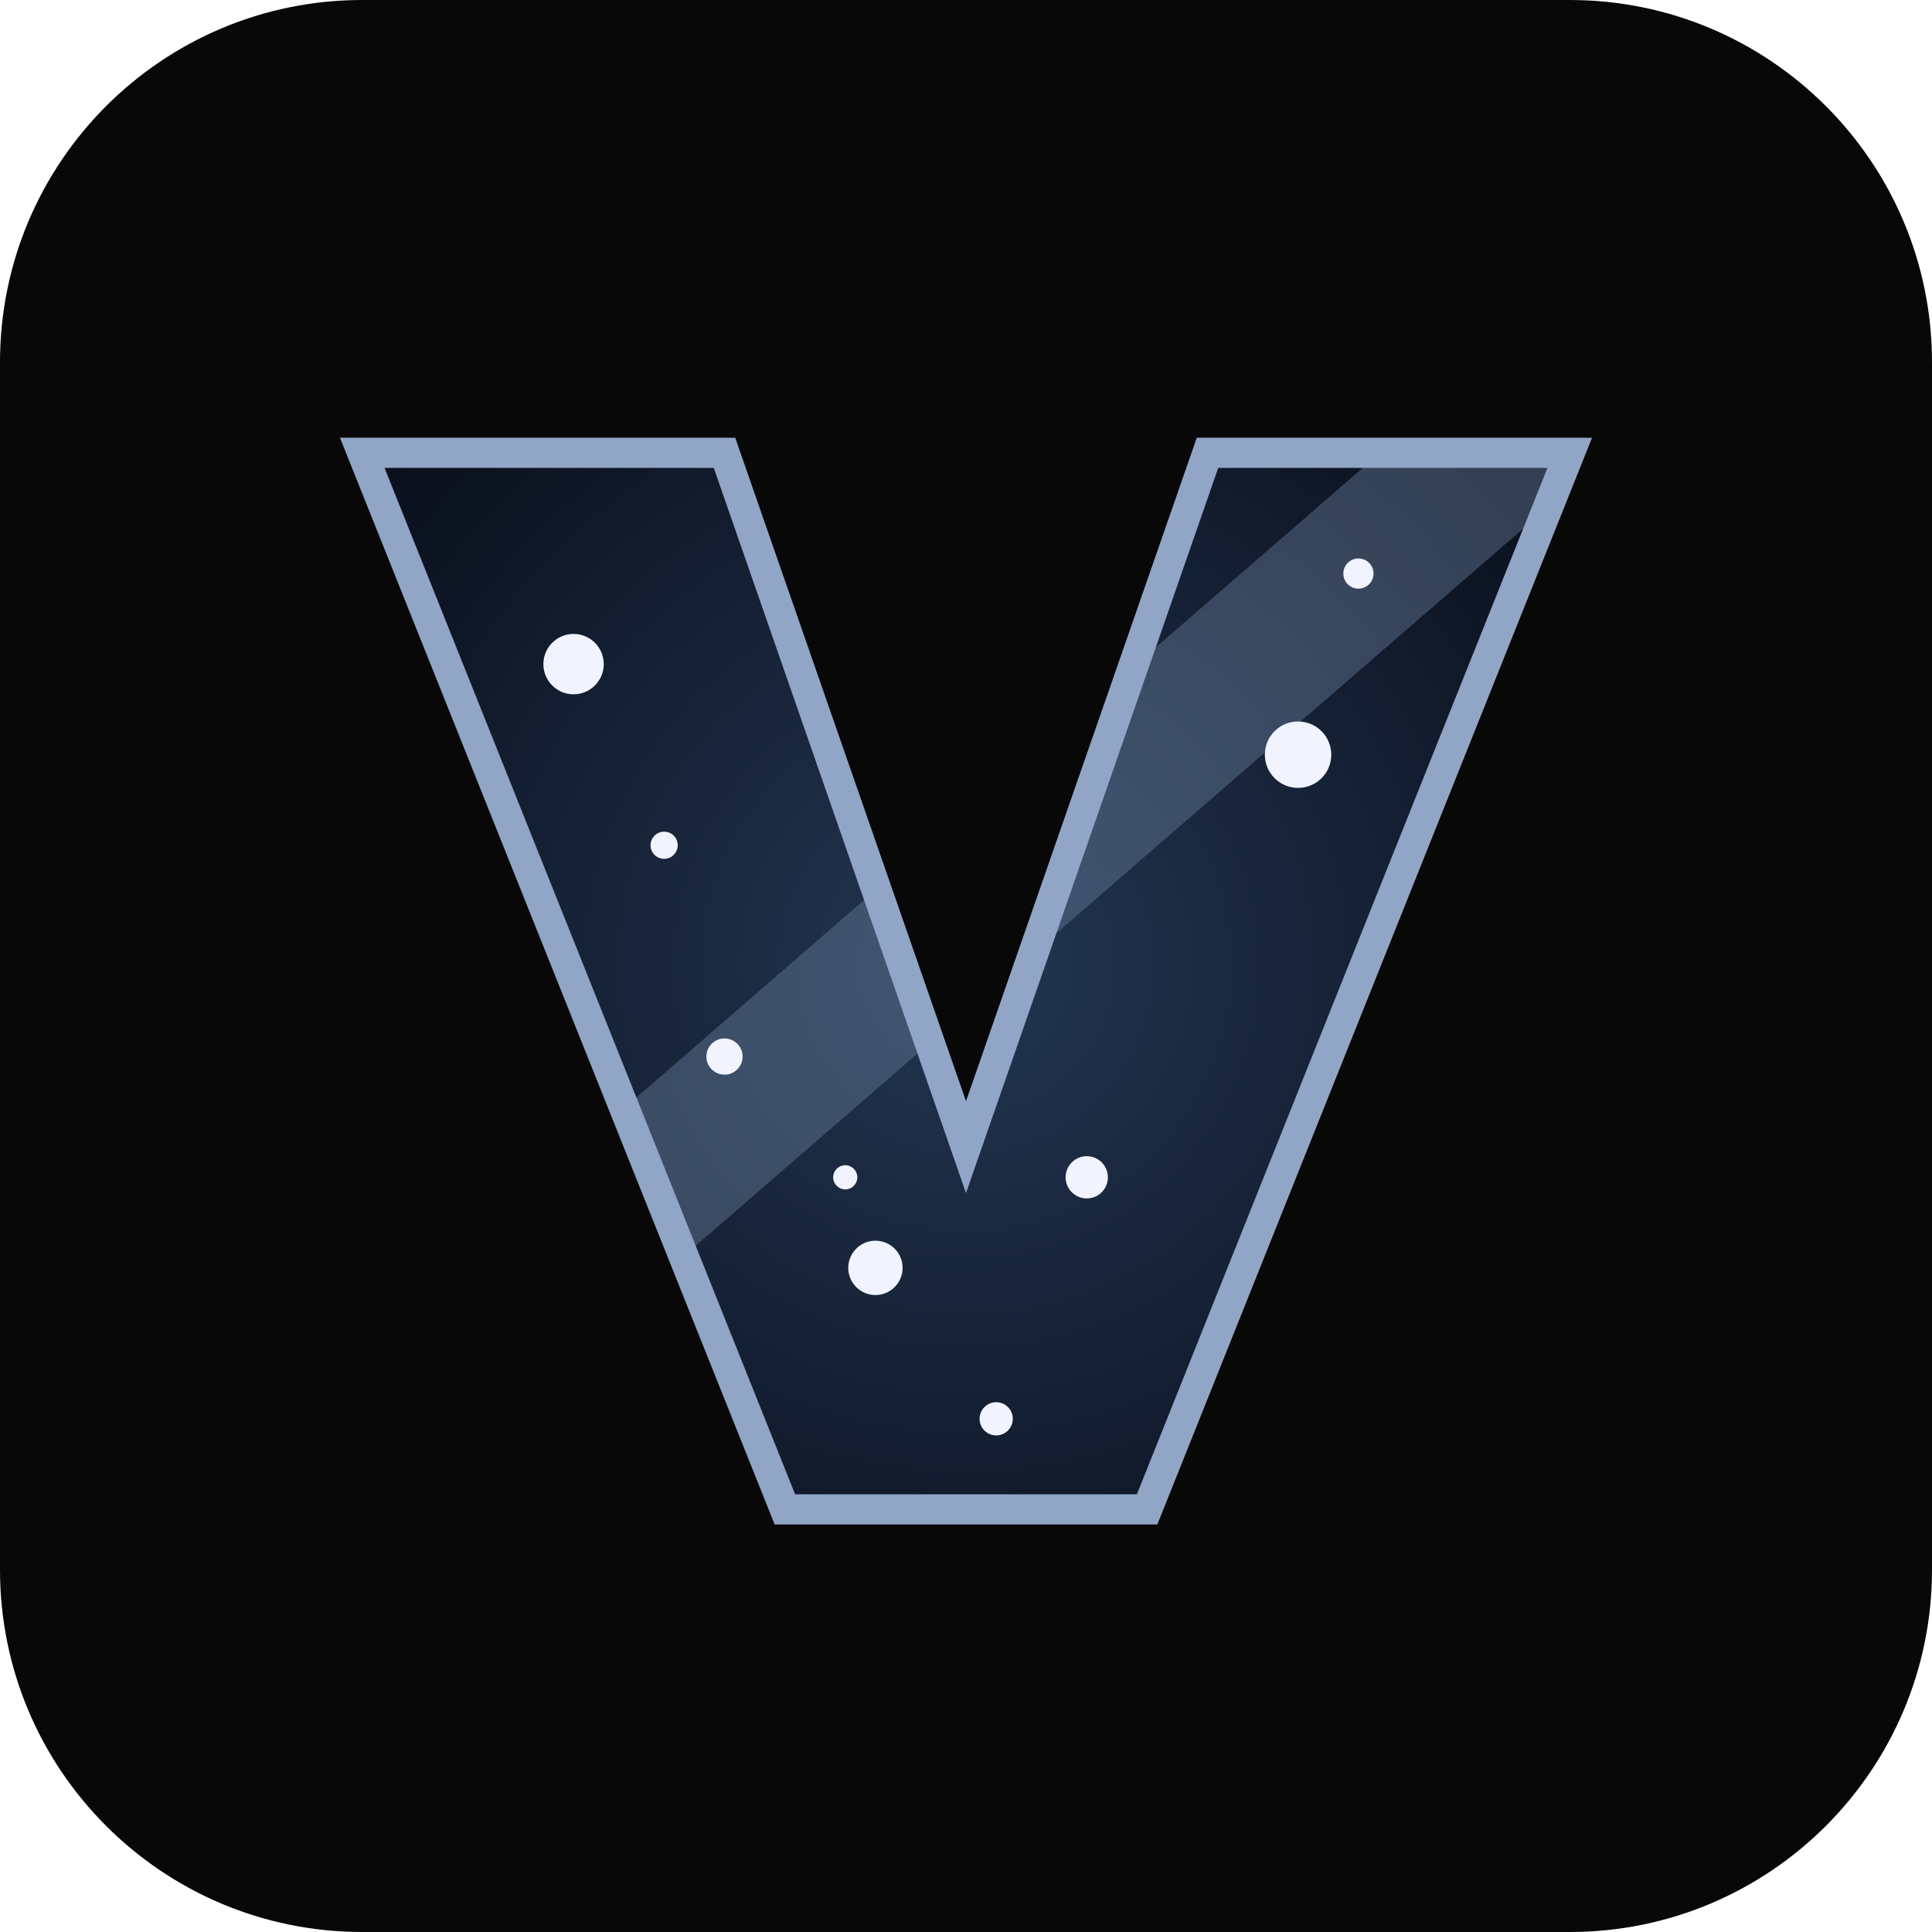
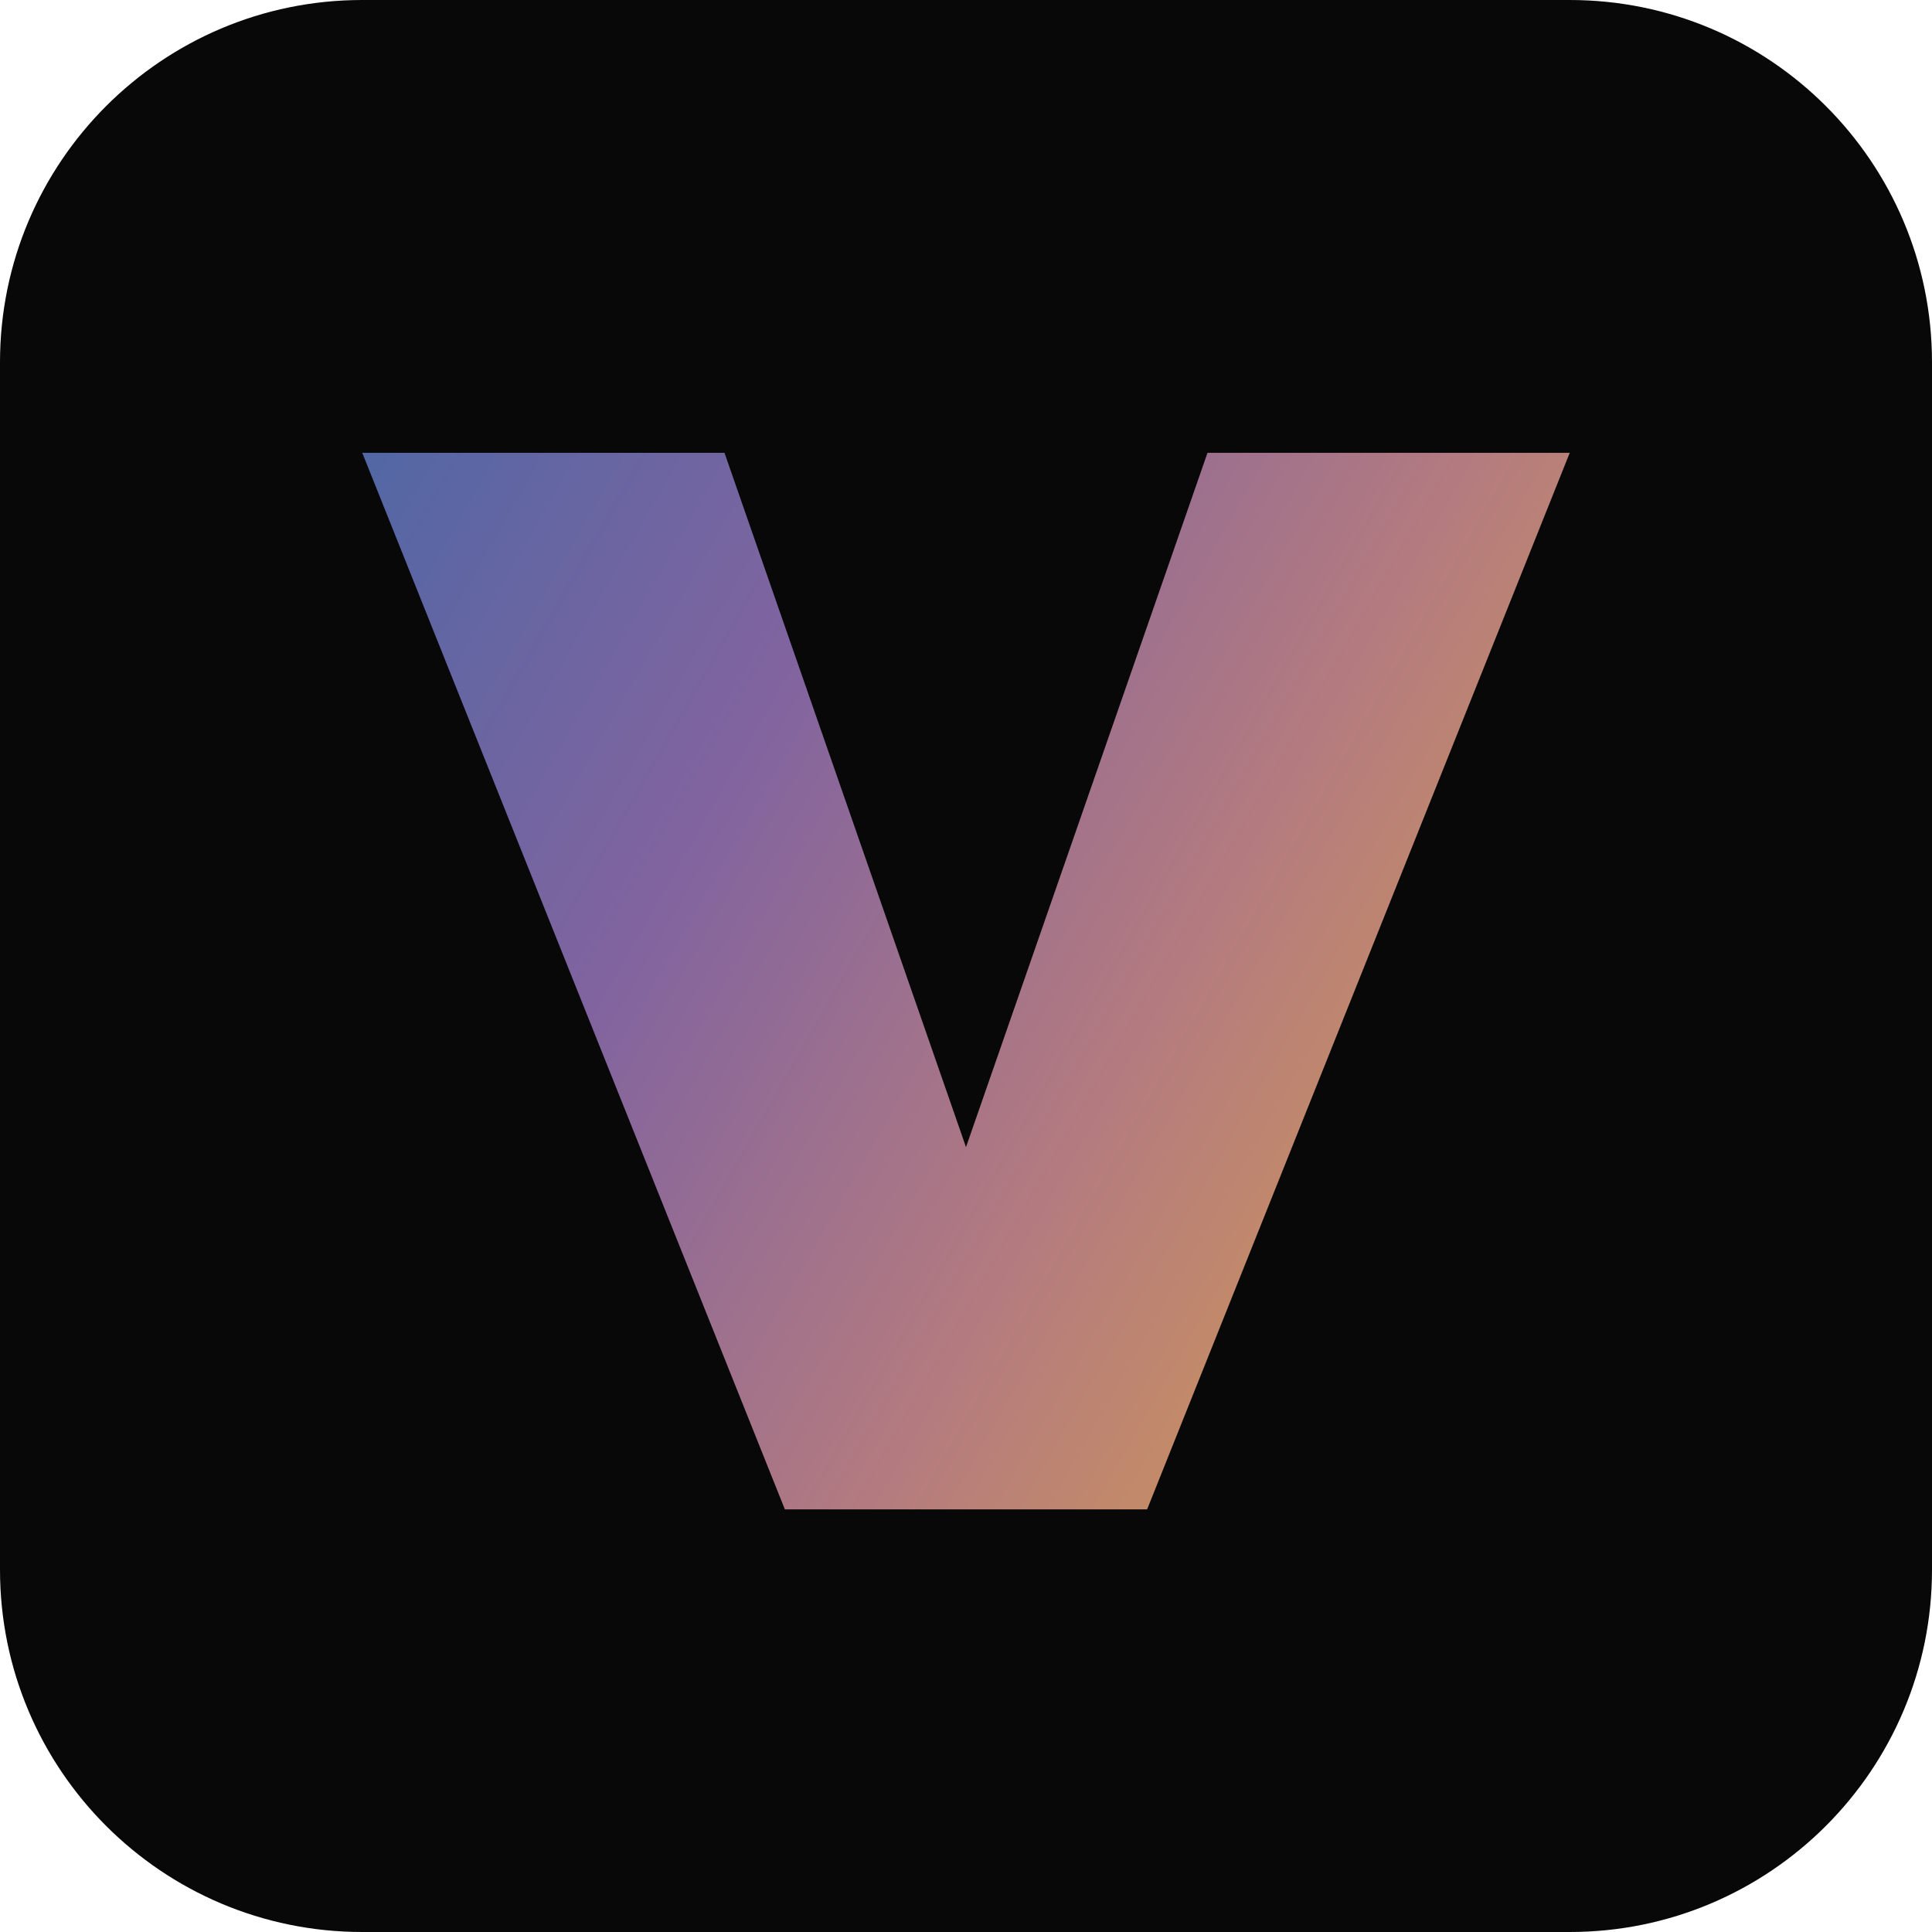
<svg xmlns="http://www.w3.org/2000/svg" viewBox="0 0 64 64">
  <defs>
-     <clipPath id="v">
-       <path d="m12 15 14 35h12l14-35H40l-8 23-8-23z" />
-     </clipPath>
-     <radialGradient id="night">
-       <stop stop-color="#233652" />
-       <stop offset="1" stop-color="#03050d" />
-     </radialGradient>
+     <linearGradient id="nebula" x1="0" y1="0" x2="1" y2=".5">
+       <stop stop-color="#5267a5" />
+       <stop offset=".37" stop-color="#82649f" />
+       <stop offset=".72" stop-color="#b27a81" />
+       <stop offset="1" stop-color="#ca915f" />
+     </linearGradient>
  </defs>
  <rect width="64" height="64" rx="12" fill="#080808" />
-   <g clip-path="url(#v)">
-     <rect width="64" height="64" fill="url(#night)" />
-     <path d="M8 51 53 12" stroke="#7187a5" stroke-opacity=".4" stroke-width="5" />
-     <g fill="#f1f4ff">
-       <circle cx="19" cy="22" r="1" />
-       <circle cx="24" cy="35" r=".6" />
-       <circle cx="29" cy="42" r=".9" />
-       <circle cx="33" cy="47" r=".55" />
-       <circle cx="43" cy="25" r="1.1" />
-       <circle cx="45" cy="19" r=".5" />
-       <circle cx="36" cy="39" r=".7" />
-       <circle cx="28" cy="39" r=".4" />
-       <circle cx="22" cy="28" r=".45" />
-     </g>
-   </g>
-   <path d="m12 15 14 35h12l14-35H40l-8 23-8-23z" fill="none" stroke="#91a5c7" stroke-width="1" />
+   <path d="m12 15 14 35h12l14-35H40l-8 23-8-23z" fill="url(#nebula)" />
</svg>
